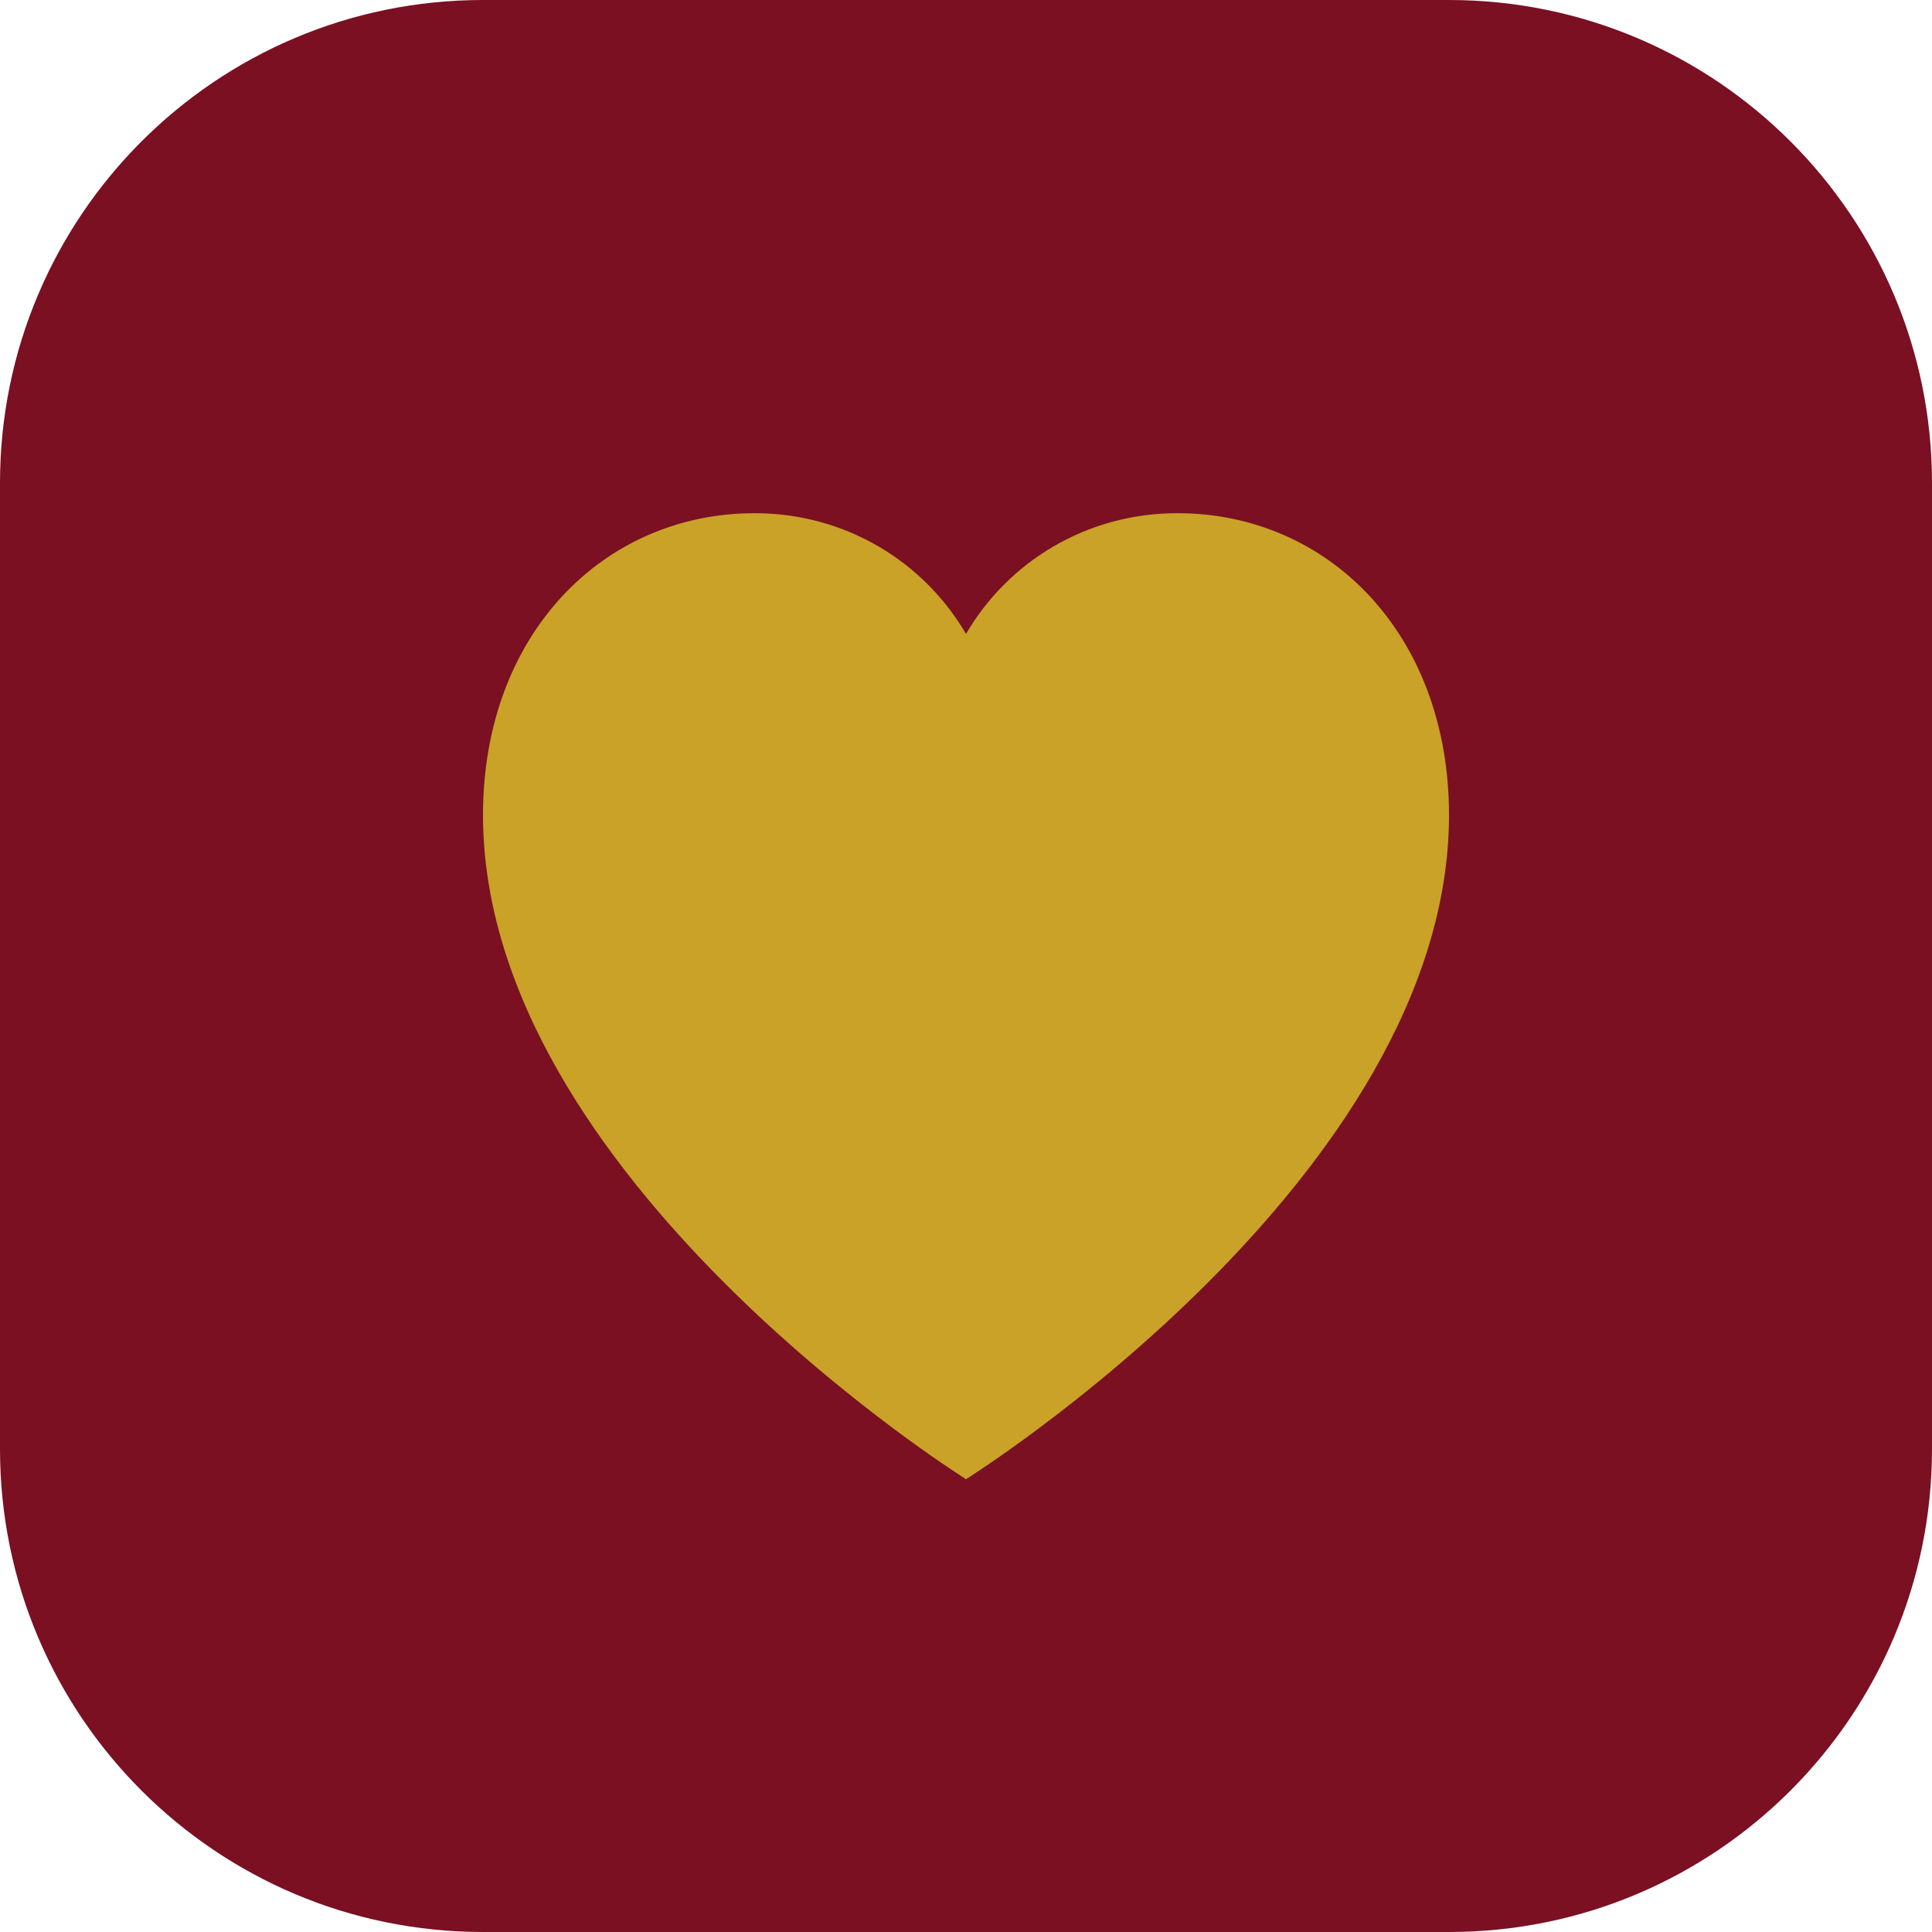
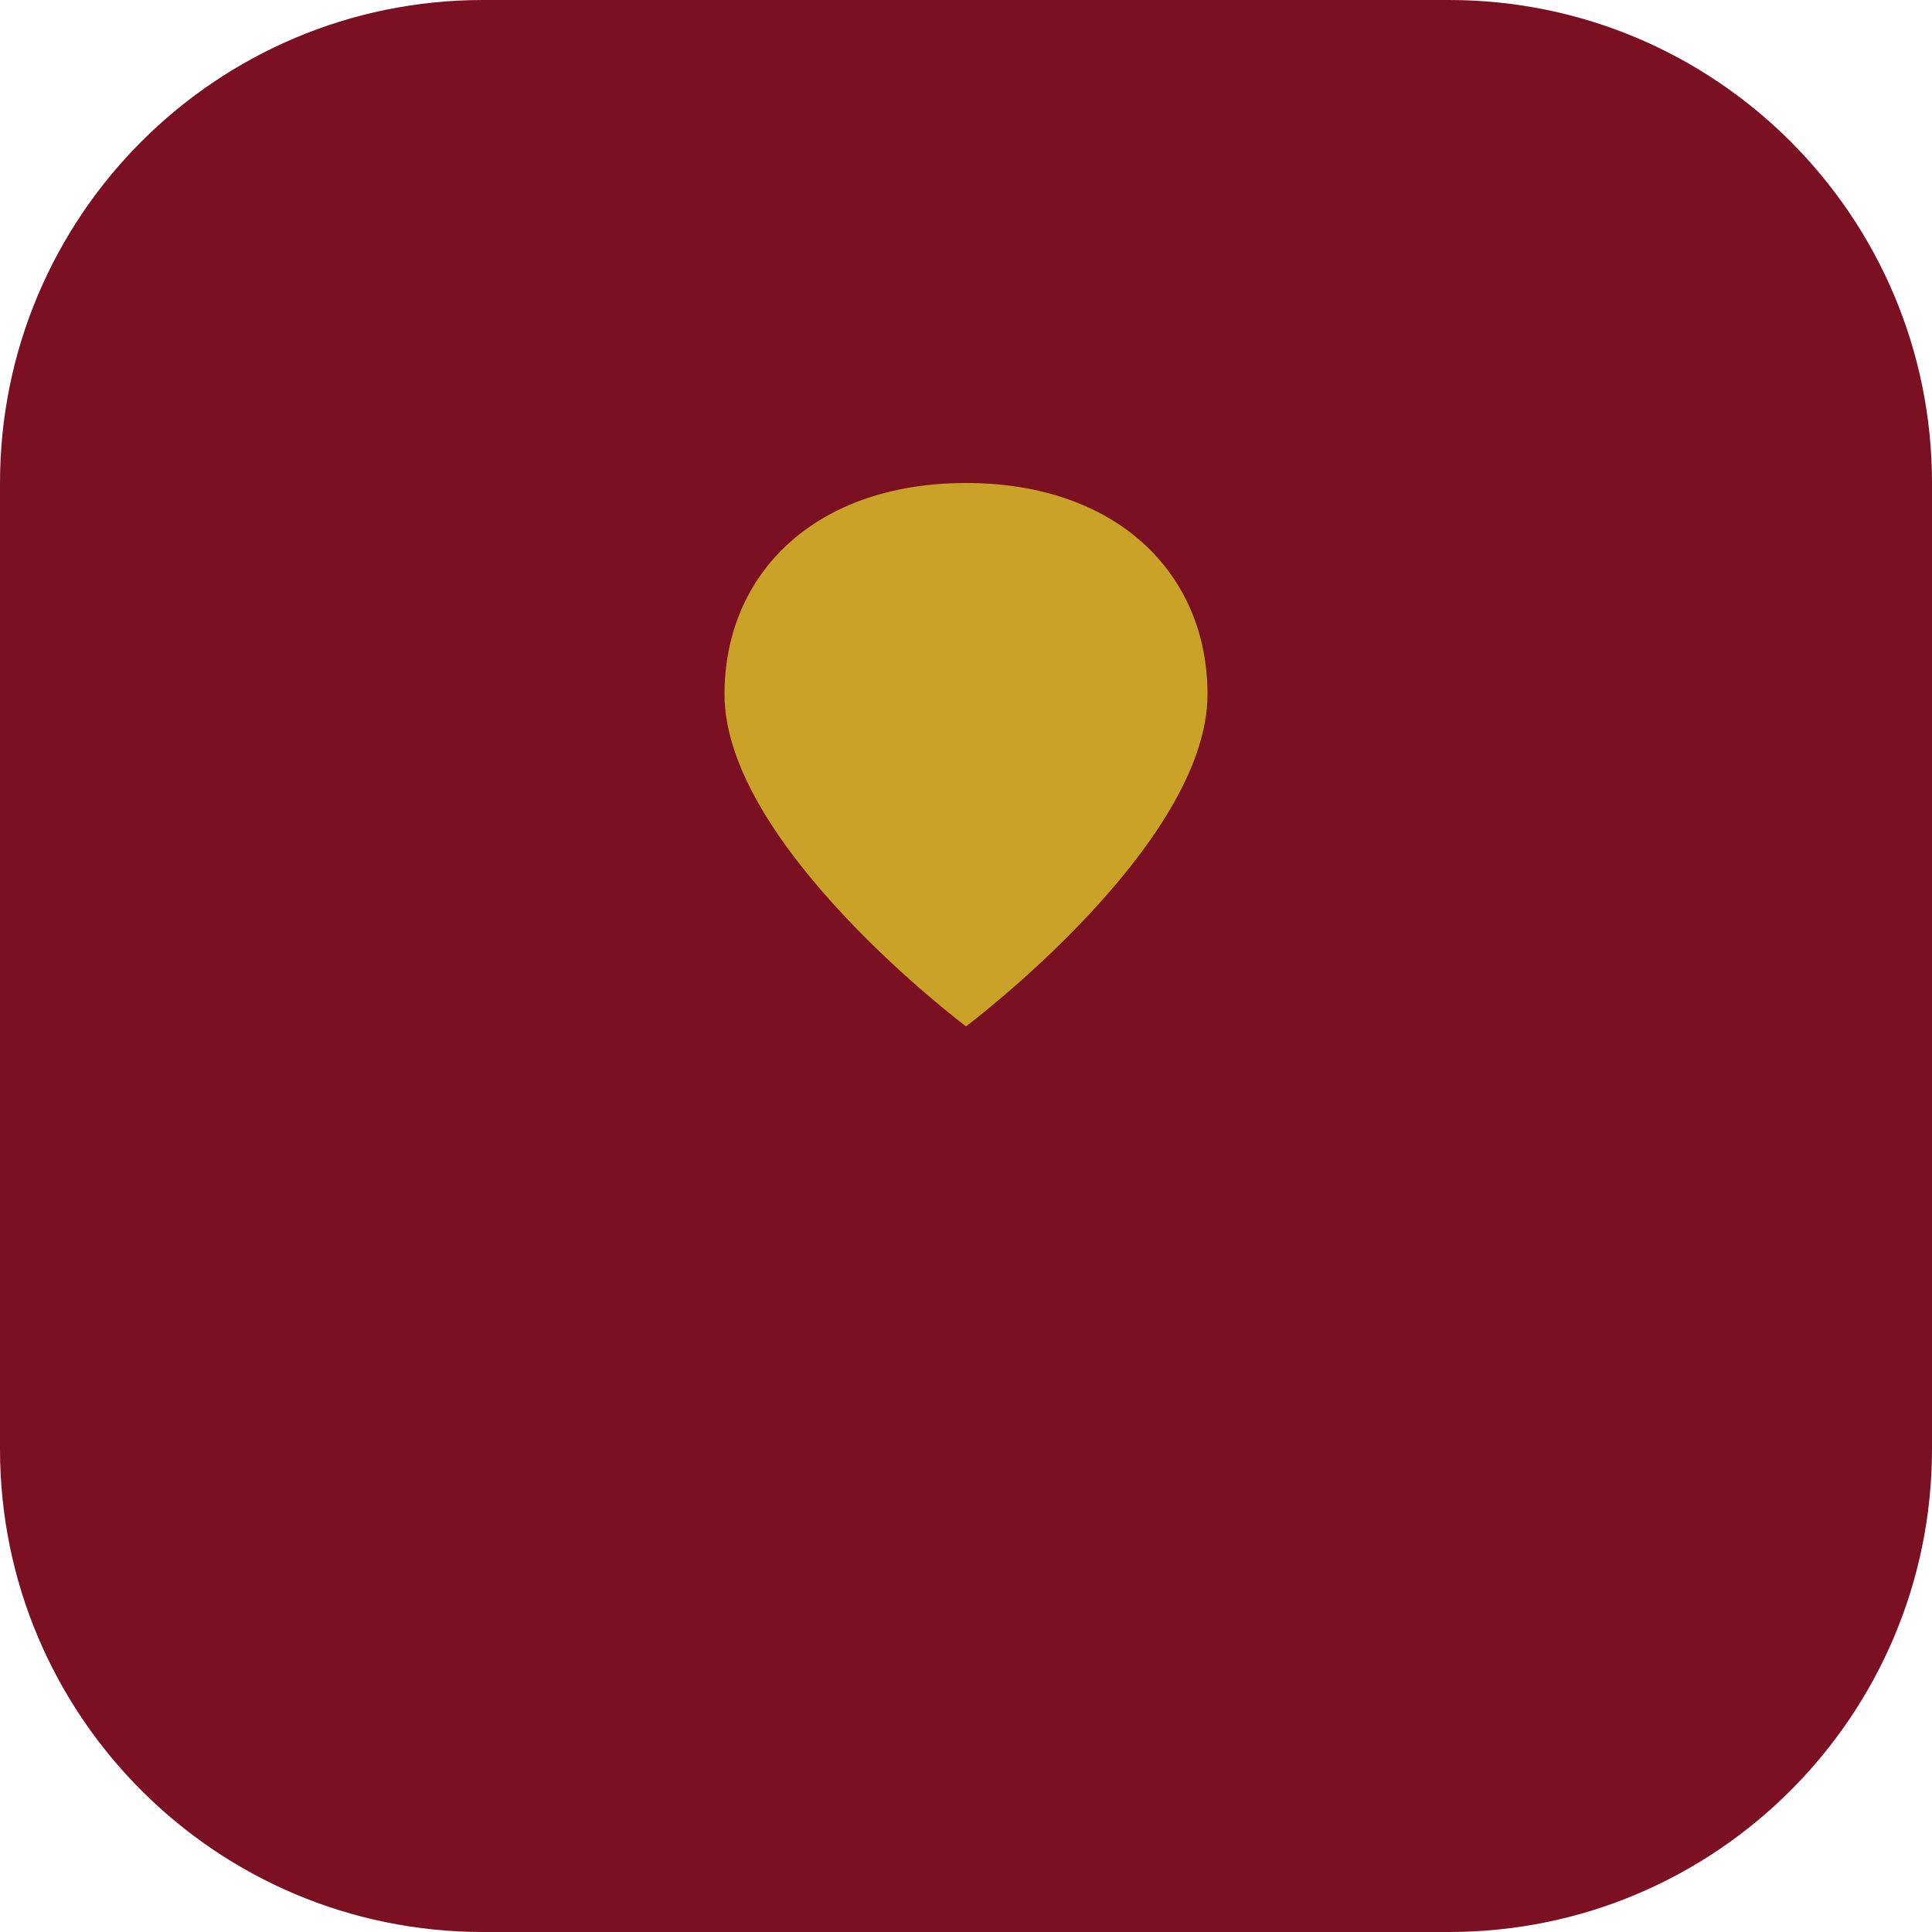
<svg xmlns="http://www.w3.org/2000/svg" viewBox="0 0 32 32">
  <rect width="32" height="32" rx="8" fill="#7A1022" />
-   <path d="M16 24.5C16 24.5 8 19.5 8 13.5C8 10.5 10 8.5 12.5 8.5C14 8.5 15.3 9.3 16 10.5C16.7 9.3 18 8.5 19.5 8.5C22 8.5 24 10.5 24 13.5C24 19.5 16 24.5 16 24.5Z" fill="#C9A227" />
+   <path d="M16 8c-2.5 0-4 1.5-4 3.5 0 2.5 4 5.5 4 5.5s4-3 4-5.5C20 9.5 18.5 8 16 8z" fill="#C9A227" />
</svg>
